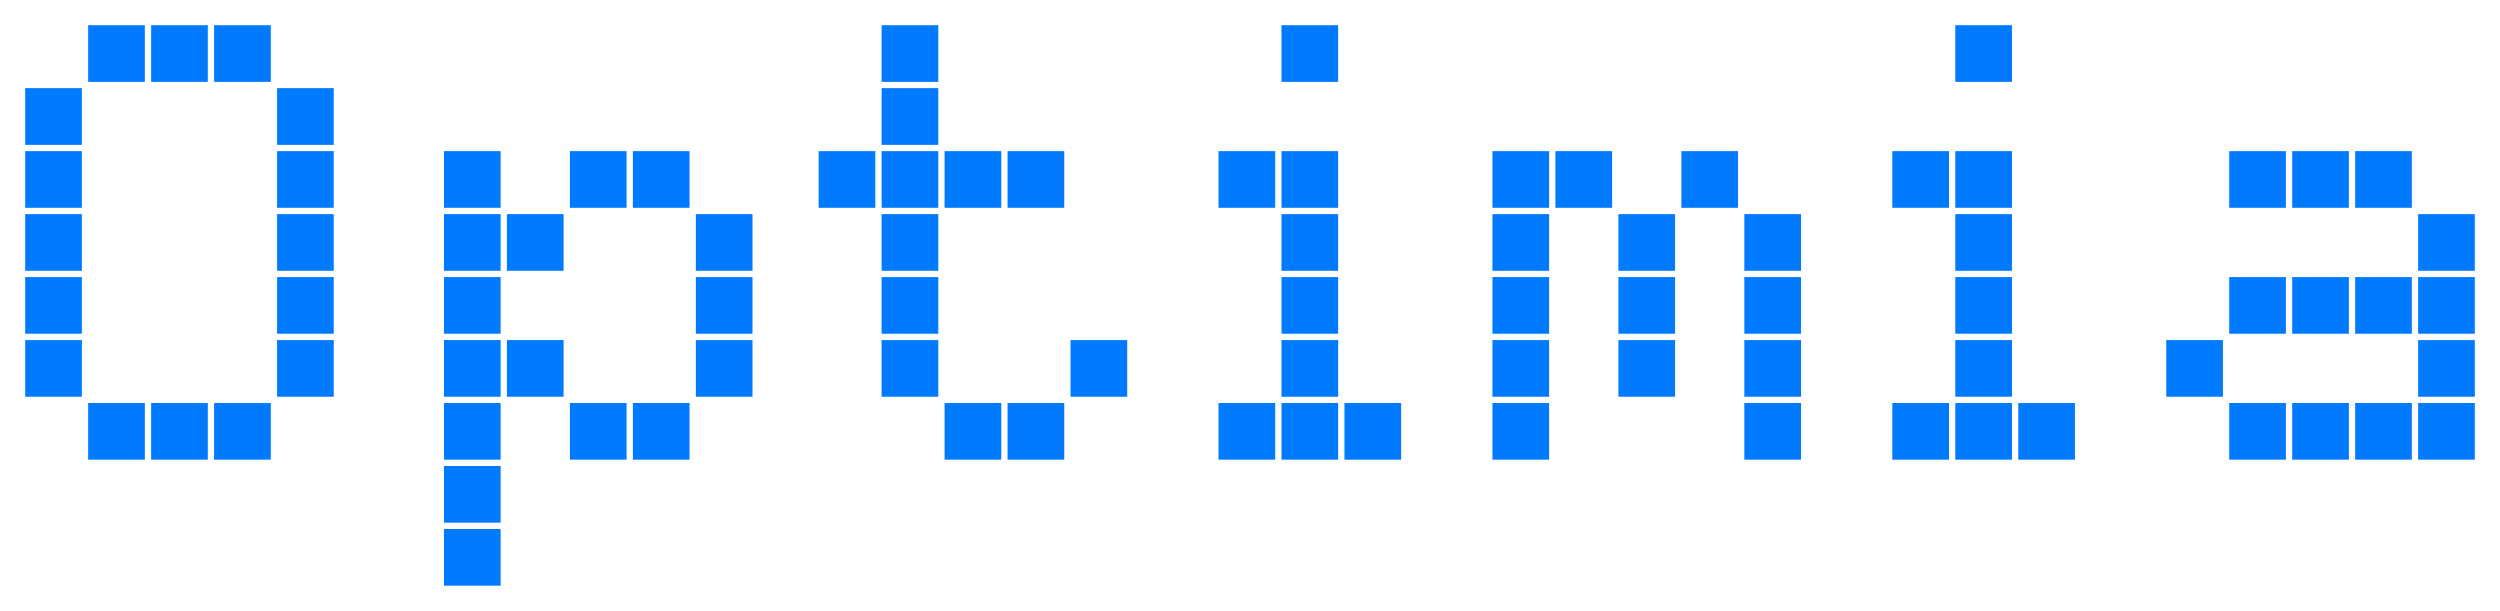
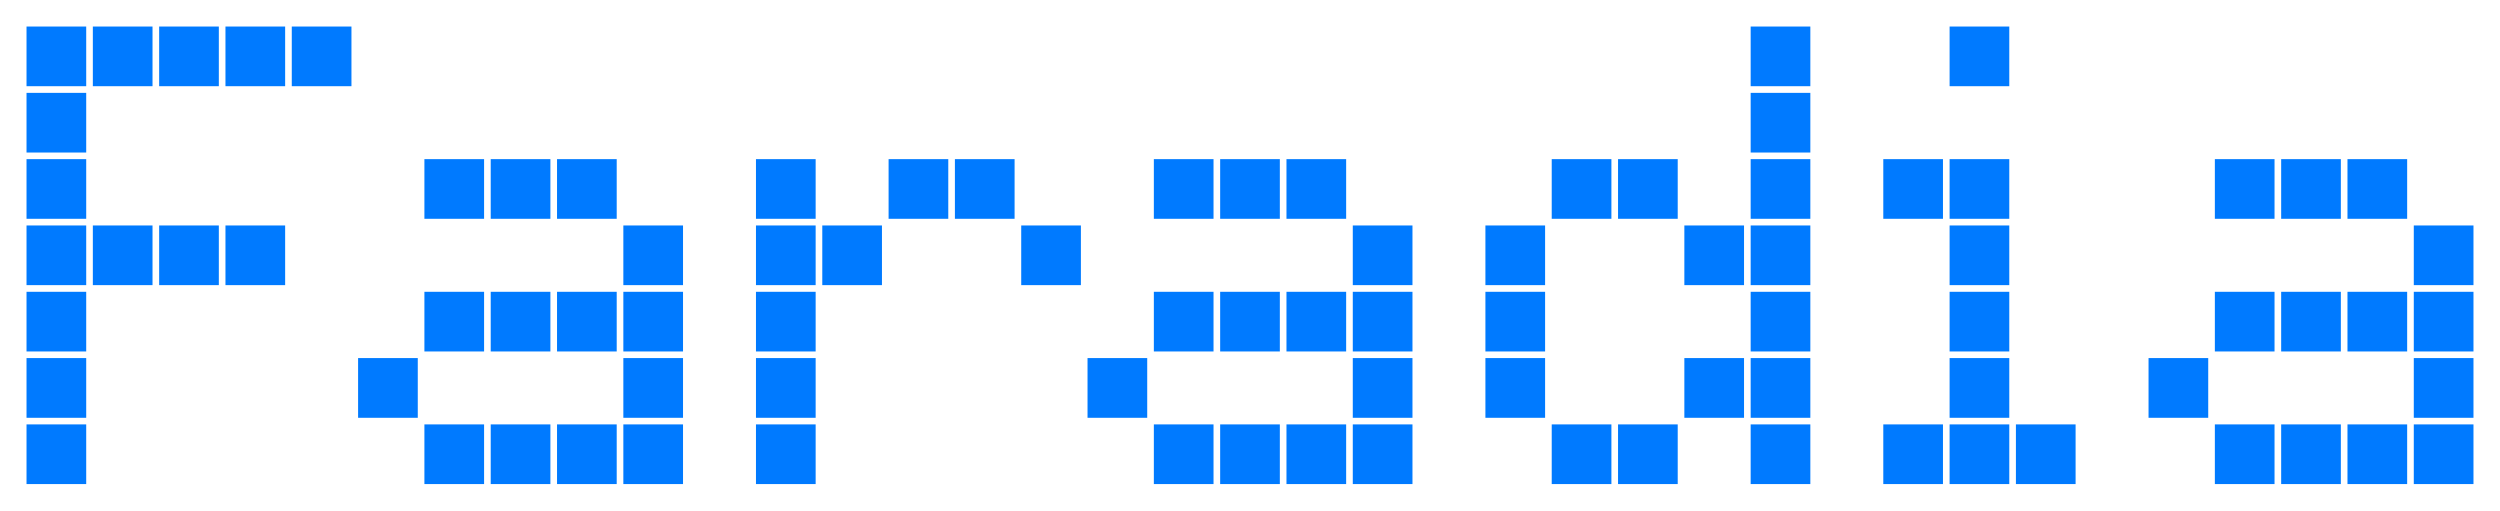
- <svg xmlns="http://www.w3.org/2000/svg" viewBox="0 0 397 97" width="397" height="97" role="img" aria-label="Optimia">
-   <path fill="#007AFF" d="M22.9 4L14.1 4L14.1 4Q14 4 14 4Q14 4 14 4.1L14 4.1L14 12.9Q14 13 14 13Q14 13 14.1 13L14.1 13L22.9 13Q23 13 23 13Q23 13 23 12.9L23 12.9L23 4.1Q23 4 23 4Q23 4 22.9 4L22.9 4ZM32.9 4L24.1 4L24.1 4Q24 4 24 4Q24 4 24 4.1L24 4.1L24 12.9Q24 13 24 13Q24 13 24.1 13L24.1 13L32.9 13Q33 13 33 13Q33 13 33 12.9L33 12.9L33 4.1Q33 4 33 4Q33 4 32.9 4L32.9 4ZM42.9 4L34.1 4L34.1 4Q34 4 34 4Q34 4 34 4.1L34 4.1L34 12.9Q34 13 34 13Q34 13 34.1 13L34.1 13L42.9 13Q43 13 43 13Q43 13 43 12.9L43 12.9L43 4.1Q43 4 43 4Q43 4 42.9 4L42.9 4ZM12.9 14L4.1 14L4.1 14Q4 14 4 14Q4 14 4 14.1L4 14.1L4 22.9Q4 23 4 23Q4 23 4.1 23L4.1 23L12.9 23Q13 23 13 23Q13 23 13 22.9L13 22.9L13 14.1Q13 14 13 14Q13 14 12.9 14L12.9 14ZM52.9 14L44.1 14L44.1 14Q44 14 44 14Q44 14 44 14.1L44 14.1L44 22.9Q44 23 44 23Q44 23 44.1 23L44.1 23L52.9 23Q53 23 53 23Q53 23 53 22.9L53 22.9L53 14.1Q53 14 53 14Q53 14 52.9 14L52.9 14ZM12.9 24L4.1 24L4.1 24Q4 24 4 24Q4 24 4 24.1L4 24.1L4 32.9Q4 33 4 33Q4 33 4.1 33L4.1 33L12.9 33Q13 33 13 33Q13 33 13 32.9L13 32.9L13 24.1Q13 24 13 24Q13 24 12.9 24L12.9 24ZM52.9 24L44.1 24L44.1 24Q44 24 44 24Q44 24 44 24.1L44 24.1L44 32.9Q44 33 44 33Q44 33 44.1 33L44.1 33L52.9 33Q53 33 53 33Q53 33 53 32.9L53 32.9L53 24.1Q53 24 53 24Q53 24 52.9 24L52.9 24ZM12.9 34L4.1 34L4.1 34Q4 34 4 34Q4 34 4 34.1L4 34.1L4 42.9Q4 43 4 43Q4 43 4.1 43L4.1 43L12.9 43Q13 43 13 43Q13 43 13 42.9L13 42.9L13 34.1Q13 34 13 34Q13 34 12.9 34L12.9 34ZM52.9 34L44.1 34L44.1 34Q44 34 44 34Q44 34 44 34.1L44 34.1L44 42.9Q44 43 44 43Q44 43 44.1 43L44.1 43L52.9 43Q53 43 53 43Q53 43 53 42.9L53 42.9L53 34.1Q53 34 53 34Q53 34 52.9 34L52.9 34ZM12.9 44L4.1 44L4.1 44Q4 44 4 44Q4 44 4 44.1L4 44.1L4 52.9Q4 53 4 53Q4 53 4.1 53L4.1 53L12.9 53Q13 53 13 53Q13 53 13 52.9L13 52.9L13 44.1Q13 44 13 44Q13 44 12.9 44L12.9 44ZM52.9 44L44.1 44L44.1 44Q44 44 44 44Q44 44 44 44.1L44 44.1L44 52.9Q44 53 44 53Q44 53 44.1 53L44.1 53L52.9 53Q53 53 53 53Q53 53 53 52.9L53 52.9L53 44.1Q53 44 53 44Q53 44 52.9 44L52.9 44ZM12.9 54L4.1 54L4.1 54Q4 54 4 54Q4 54 4 54.1L4 54.1L4 62.9Q4 63 4 63Q4 63 4.1 63L4.1 63L12.9 63Q13 63 13 63Q13 63 13 62.9L13 62.9L13 54.1Q13 54 13 54Q13 54 12.9 54L12.9 54ZM52.9 54L44.1 54L44.1 54Q44 54 44 54Q44 54 44 54.1L44 54.1L44 62.9Q44 63 44 63Q44 63 44.1 63L44.1 63L52.9 63Q53 63 53 63Q53 63 53 62.9L53 62.9L53 54.1Q53 54 53 54Q53 54 52.9 54L52.9 54ZM22.9 64L14.1 64L14.1 64Q14 64 14 64Q14 64 14 64.1L14 64.1L14 72.9Q14 73 14 73Q14 73 14.1 73L14.1 73L22.9 73Q23 73 23 73Q23 73 23 72.9L23 72.9L23 64.1Q23 64 23 64Q23 64 22.9 64L22.9 64ZM32.9 64L24.1 64L24.1 64Q24 64 24 64Q24 64 24 64.1L24 64.1L24 72.9Q24 73 24 73Q24 73 24.1 73L24.1 73L32.9 73Q33 73 33 73Q33 73 33 72.9L33 72.9L33 64.1Q33 64 33 64Q33 64 32.9 64L32.9 64ZM42.9 64L34.1 64L34.1 64Q34 64 34 64Q34 64 34 64.1L34 64.1L34 72.9Q34 73 34 73Q34 73 34.1 73L34.1 73L42.9 73Q43 73 43 73Q43 73 43 72.9L43 72.9L43 64.1Q43 64 43 64Q43 64 42.9 64L42.9 64ZM79.4 24L70.6 24L70.6 24Q70.5 24 70.5 24Q70.5 24 70.5 24.1L70.5 24.1L70.5 32.9Q70.5 33 70.5 33Q70.5 33 70.6 33L70.6 33L79.4 33Q79.5 33 79.5 33Q79.5 33 79.5 32.9L79.5 32.9L79.5 24.1Q79.5 24 79.5 24Q79.5 24 79.4 24L79.4 24ZM99.4 24L90.6 24L90.6 24Q90.5 24 90.5 24Q90.5 24 90.5 24.1L90.5 24.1L90.5 32.9Q90.5 33 90.5 33Q90.5 33 90.6 33L90.6 33L99.4 33Q99.5 33 99.5 33Q99.5 33 99.5 32.9L99.5 32.9L99.5 24.1Q99.5 24 99.5 24Q99.5 24 99.4 24L99.4 24ZM109.4 24L100.6 24L100.6 24Q100.5 24 100.5 24Q100.5 24 100.5 24.1L100.5 24.1L100.5 32.9Q100.5 33 100.5 33Q100.5 33 100.6 33L100.6 33L109.4 33Q109.5 33 109.5 33Q109.5 33 109.5 32.9L109.5 32.9L109.5 24.1Q109.5 24 109.5 24Q109.5 24 109.4 24L109.4 24ZM79.4 34L70.6 34L70.6 34Q70.5 34 70.5 34Q70.5 34 70.5 34.1L70.5 34.1L70.5 42.9Q70.5 43 70.5 43Q70.5 43 70.6 43L70.6 43L79.4 43Q79.5 43 79.5 43Q79.5 43 79.5 42.9L79.5 42.9L79.5 34.1Q79.5 34 79.5 34Q79.5 34 79.4 34L79.4 34ZM89.4 34L80.6 34L80.6 34Q80.5 34 80.5 34Q80.5 34 80.5 34.1L80.5 34.1L80.5 42.9Q80.5 43 80.5 43Q80.5 43 80.6 43L80.6 43L89.4 43Q89.5 43 89.5 43Q89.5 43 89.5 42.9L89.5 42.9L89.5 34.1Q89.5 34 89.5 34Q89.5 34 89.4 34L89.4 34ZM119.4 34L110.6 34L110.6 34Q110.5 34 110.5 34Q110.5 34 110.5 34.1L110.5 34.1L110.5 42.9Q110.5 43 110.5 43Q110.5 43 110.6 43L110.6 43L119.4 43Q119.5 43 119.5 43Q119.5 43 119.5 42.9L119.5 42.9L119.5 34.1Q119.5 34 119.5 34Q119.5 34 119.4 34L119.4 34ZM79.4 44L70.6 44L70.6 44Q70.5 44 70.5 44Q70.5 44 70.5 44.1L70.5 44.1L70.5 52.9Q70.5 53 70.5 53Q70.5 53 70.6 53L70.6 53L79.4 53Q79.5 53 79.5 53Q79.5 53 79.5 52.9L79.5 52.9L79.5 44.1Q79.5 44 79.5 44Q79.5 44 79.4 44L79.4 44ZM119.4 44L110.6 44L110.6 44Q110.5 44 110.5 44Q110.5 44 110.5 44.1L110.5 44.1L110.5 52.9Q110.5 53 110.5 53Q110.5 53 110.6 53L110.6 53L119.4 53Q119.5 53 119.5 53Q119.5 53 119.5 52.9L119.5 52.9L119.5 44.1Q119.5 44 119.5 44Q119.5 44 119.4 44L119.4 44ZM79.4 54L70.6 54L70.6 54Q70.5 54 70.5 54Q70.5 54 70.5 54.1L70.5 54.1L70.5 62.9Q70.5 63 70.5 63Q70.5 63 70.6 63L70.6 63L79.4 63Q79.5 63 79.5 63Q79.5 63 79.5 62.9L79.5 62.9L79.5 54.1Q79.5 54 79.5 54Q79.5 54 79.4 54L79.4 54ZM89.4 54L80.6 54L80.6 54Q80.5 54 80.5 54Q80.5 54 80.5 54.1L80.5 54.1L80.5 62.9Q80.5 63 80.5 63Q80.5 63 80.6 63L80.6 63L89.4 63Q89.5 63 89.5 63Q89.5 63 89.5 62.9L89.5 62.9L89.5 54.1Q89.5 54 89.5 54Q89.5 54 89.4 54L89.4 54ZM119.4 54L110.6 54L110.6 54Q110.5 54 110.5 54Q110.5 54 110.5 54.1L110.5 54.1L110.5 62.9Q110.5 63 110.5 63Q110.5 63 110.6 63L110.6 63L119.4 63Q119.5 63 119.5 63Q119.5 63 119.5 62.9L119.5 62.9L119.5 54.1Q119.5 54 119.5 54Q119.5 54 119.4 54L119.4 54ZM79.4 64L70.6 64L70.6 64Q70.5 64 70.5 64Q70.5 64 70.5 64.1L70.5 64.1L70.5 72.9Q70.5 73 70.5 73Q70.5 73 70.6 73L70.6 73L79.4 73Q79.5 73 79.5 73Q79.5 73 79.5 72.9L79.5 72.9L79.5 64.1Q79.5 64 79.5 64Q79.5 64 79.4 64L79.4 64ZM99.4 64L90.6 64L90.6 64Q90.5 64 90.5 64Q90.5 64 90.5 64.1L90.5 64.1L90.5 72.9Q90.5 73 90.5 73Q90.5 73 90.6 73L90.6 73L99.4 73Q99.5 73 99.5 73Q99.5 73 99.5 72.9L99.5 72.9L99.5 64.1Q99.5 64 99.5 64Q99.5 64 99.4 64L99.4 64ZM109.4 64L100.6 64L100.6 64Q100.5 64 100.5 64Q100.5 64 100.5 64.1L100.5 64.1L100.5 72.9Q100.5 73 100.5 73Q100.5 73 100.6 73L100.6 73L109.4 73Q109.5 73 109.5 73Q109.5 73 109.5 72.9L109.5 72.9L109.5 64.1Q109.5 64 109.5 64Q109.5 64 109.4 64L109.4 64ZM79.4 74L70.6 74L70.6 74Q70.5 74 70.5 74Q70.5 74 70.5 74.1L70.5 74.1L70.5 82.9Q70.5 83 70.5 83Q70.5 83 70.6 83L70.6 83L79.4 83Q79.5 83 79.5 83Q79.5 83 79.5 82.9L79.5 82.9L79.5 74.1Q79.5 74 79.5 74Q79.5 74 79.4 74L79.4 74ZM79.4 84L70.6 84L70.6 84Q70.5 84 70.5 84Q70.5 84 70.5 84.1L70.5 84.1L70.5 92.9Q70.5 93 70.5 93Q70.5 93 70.6 93L70.6 93L79.4 93Q79.5 93 79.5 93Q79.5 93 79.5 92.9L79.5 92.9L79.5 84.1Q79.5 84 79.5 84Q79.5 84 79.4 84L79.4 84ZM148.9 4L140.1 4L140.1 4Q140 4 140 4Q140 4 140 4.1L140 4.1L140 12.9Q140 13 140 13Q140 13 140.1 13L140.1 13L148.9 13Q149 13 149 13Q149 13 149 12.9L149 12.9L149 4.1Q149 4 149 4Q149 4 148.9 4L148.9 4ZM148.9 14L140.1 14L140.1 14Q140 14 140 14Q140 14 140 14.1L140 14.1L140 22.9Q140 23 140 23Q140 23 140.1 23L140.1 23L148.9 23Q149 23 149 23Q149 23 149 22.9L149 22.9L149 14.1Q149 14 149 14Q149 14 148.9 14L148.9 14ZM138.9 24L130.1 24L130.1 24Q130 24 130 24Q130 24 130 24.1L130 24.1L130 32.9Q130 33 130 33Q130 33 130.1 33L130.1 33L138.9 33Q139 33 139 33Q139 33 139 32.9L139 32.9L139 24.1Q139 24 139 24Q139 24 138.9 24L138.9 24ZM148.9 24L140.1 24L140.1 24Q140 24 140 24Q140 24 140 24.1L140 24.1L140 32.9Q140 33 140 33Q140 33 140.1 33L140.1 33L148.9 33Q149 33 149 33Q149 33 149 32.9L149 32.9L149 24.1Q149 24 149 24Q149 24 148.9 24L148.9 24ZM158.9 24L150.1 24L150.1 24Q150 24 150 24Q150 24 150 24.1L150 24.1L150 32.9Q150 33 150 33Q150 33 150.1 33L150.1 33L158.9 33Q159 33 159 33Q159 33 159 32.9L159 32.9L159 24.1Q159 24 159 24Q159 24 158.9 24L158.9 24ZM168.9 24L160.1 24L160.1 24Q160 24 160 24Q160 24 160 24.1L160 24.1L160 32.9Q160 33 160 33Q160 33 160.1 33L160.1 33L168.9 33Q169 33 169 33Q169 33 169 32.9L169 32.9L169 24.1Q169 24 169 24Q169 24 168.9 24L168.9 24ZM148.9 34L140.1 34L140.1 34Q140 34 140 34Q140 34 140 34.1L140 34.1L140 42.9Q140 43 140 43Q140 43 140.1 43L140.1 43L148.9 43Q149 43 149 43Q149 43 149 42.9L149 42.9L149 34.1Q149 34 149 34Q149 34 148.9 34L148.9 34ZM148.9 44L140.1 44L140.1 44Q140 44 140 44Q140 44 140 44.1L140 44.1L140 52.9Q140 53 140 53Q140 53 140.1 53L140.1 53L148.9 53Q149 53 149 53Q149 53 149 52.9L149 52.9L149 44.1Q149 44 149 44Q149 44 148.9 44L148.9 44ZM148.9 54L140.1 54L140.1 54Q140 54 140 54Q140 54 140 54.1L140 54.1L140 62.9Q140 63 140 63Q140 63 140.1 63L140.1 63L148.9 63Q149 63 149 63Q149 63 149 62.9L149 62.9L149 54.1Q149 54 149 54Q149 54 148.9 54L148.9 54ZM178.9 54L170.1 54L170.1 54Q170 54 170 54Q170 54 170 54.1L170 54.1L170 62.9Q170 63 170 63Q170 63 170.1 63L170.1 63L178.9 63Q179 63 179 63Q179 63 179 62.9L179 62.9L179 54.1Q179 54 179 54Q179 54 178.9 54L178.9 54ZM158.9 64L150.1 64L150.1 64Q150 64 150 64Q150 64 150 64.1L150 64.1L150 72.9Q150 73 150 73Q150 73 150.1 73L150.1 73L158.9 73Q159 73 159 73Q159 73 159 72.9L159 72.9L159 64.1Q159 64 159 64Q159 64 158.9 64L158.9 64ZM168.9 64L160.1 64L160.1 64Q160 64 160 64Q160 64 160 64.1L160 64.1L160 72.9Q160 73 160 73Q160 73 160.1 73L160.1 73L168.9 73Q169 73 169 73Q169 73 169 72.9L169 72.9L169 64.1Q169 64 169 64Q169 64 168.9 64L168.9 64ZM212.4 4L203.6 4L203.6 4Q203.5 4 203.5 4Q203.5 4 203.5 4.1L203.5 4.1L203.5 12.9Q203.5 13 203.5 13Q203.5 13 203.6 13L203.6 13L212.4 13Q212.5 13 212.5 13Q212.5 13 212.5 12.9L212.5 12.9L212.5 4.1Q212.5 4 212.5 4Q212.5 4 212.4 4L212.4 4ZM202.4 24L193.6 24L193.6 24Q193.5 24 193.5 24Q193.5 24 193.5 24.1L193.5 24.1L193.5 32.9Q193.5 33 193.5 33Q193.5 33 193.6 33L193.6 33L202.4 33Q202.5 33 202.5 33Q202.5 33 202.5 32.9L202.5 32.9L202.5 24.1Q202.5 24 202.5 24Q202.5 24 202.4 24L202.4 24ZM212.4 24L203.6 24L203.6 24Q203.5 24 203.5 24Q203.5 24 203.5 24.1L203.5 24.1L203.5 32.9Q203.5 33 203.5 33Q203.5 33 203.6 33L203.6 33L212.4 33Q212.5 33 212.5 33Q212.5 33 212.5 32.9L212.5 32.9L212.5 24.1Q212.5 24 212.5 24Q212.5 24 212.4 24L212.4 24ZM212.4 34L203.6 34L203.6 34Q203.5 34 203.5 34Q203.5 34 203.5 34.1L203.5 34.1L203.5 42.9Q203.5 43 203.5 43Q203.5 43 203.6 43L203.6 43L212.4 43Q212.5 43 212.5 43Q212.5 43 212.5 42.9L212.5 42.9L212.5 34.1Q212.5 34 212.5 34Q212.5 34 212.4 34L212.4 34ZM212.4 44L203.6 44L203.6 44Q203.5 44 203.5 44Q203.5 44 203.5 44.1L203.5 44.1L203.5 52.9Q203.5 53 203.5 53Q203.5 53 203.6 53L203.6 53L212.4 53Q212.5 53 212.5 53Q212.5 53 212.5 52.9L212.5 52.9L212.5 44.1Q212.5 44 212.5 44Q212.5 44 212.4 44L212.4 44ZM212.4 54L203.6 54L203.6 54Q203.5 54 203.5 54Q203.5 54 203.5 54.1L203.5 54.1L203.5 62.9Q203.5 63 203.5 63Q203.5 63 203.6 63L203.6 63L212.4 63Q212.5 63 212.5 63Q212.5 63 212.5 62.9L212.5 62.9L212.5 54.1Q212.5 54 212.5 54Q212.5 54 212.4 54L212.4 54ZM202.4 64L193.6 64L193.6 64Q193.5 64 193.5 64Q193.5 64 193.5 64.1L193.5 64.1L193.5 72.9Q193.5 73 193.5 73Q193.5 73 193.6 73L193.6 73L202.4 73Q202.5 73 202.5 73Q202.5 73 202.5 72.9L202.5 72.9L202.5 64.1Q202.5 64 202.5 64Q202.5 64 202.4 64L202.4 64ZM212.4 64L203.6 64L203.6 64Q203.5 64 203.5 64Q203.5 64 203.5 64.1L203.5 64.1L203.5 72.9Q203.5 73 203.5 73Q203.5 73 203.6 73L203.6 73L212.4 73Q212.5 73 212.5 73Q212.5 73 212.5 72.9L212.5 72.9L212.5 64.1Q212.5 64 212.5 64Q212.5 64 212.4 64L212.4 64ZM222.4 64L213.6 64L213.6 64Q213.5 64 213.5 64Q213.5 64 213.5 64.1L213.5 64.1L213.5 72.9Q213.5 73 213.5 73Q213.5 73 213.6 73L213.6 73L222.4 73Q222.5 73 222.5 73Q222.5 73 222.5 72.9L222.5 72.9L222.5 64.1Q222.5 64 222.5 64Q222.5 64 222.4 64L222.4 64ZM245.9 24L237.1 24L237.1 24Q237 24 237 24Q237 24 237 24.1L237 24.1L237 32.9Q237 33 237 33Q237 33 237.1 33L237.1 33L245.9 33Q246 33 246 33Q246 33 246 32.9L246 32.9L246 24.1Q246 24 246 24Q246 24 245.9 24L245.9 24ZM255.9 24L247.1 24L247.1 24Q247 24 247 24Q247 24 247 24.1L247 24.1L247 32.9Q247 33 247 33Q247 33 247.1 33L247.1 33L255.9 33Q256 33 256 33Q256 33 256 32.9L256 32.9L256 24.1Q256 24 256 24Q256 24 255.9 24L255.9 24ZM275.9 24L267.1 24L267.1 24Q267 24 267 24Q267 24 267 24.1L267 24.1L267 32.9Q267 33 267 33Q267 33 267.1 33L267.1 33L275.9 33Q276 33 276 33Q276 33 276 32.9L276 32.9L276 24.1Q276 24 276 24Q276 24 275.9 24L275.9 24ZM245.9 34L237.1 34L237.1 34Q237 34 237 34Q237 34 237 34.1L237 34.1L237 42.9Q237 43 237 43Q237 43 237.1 43L237.1 43L245.9 43Q246 43 246 43Q246 43 246 42.9L246 42.9L246 34.1Q246 34 246 34Q246 34 245.9 34L245.9 34ZM265.9 34L257.1 34L257.1 34Q257 34 257 34Q257 34 257 34.1L257 34.1L257 42.9Q257 43 257 43Q257 43 257.1 43L257.1 43L265.9 43Q266 43 266 43Q266 43 266 42.9L266 42.9L266 34.1Q266 34 266 34Q266 34 265.9 34L265.9 34ZM285.9 34L277.1 34L277.1 34Q277 34 277 34Q277 34 277 34.1L277 34.1L277 42.9Q277 43 277 43Q277 43 277.1 43L277.1 43L285.9 43Q286 43 286 43Q286 43 286 42.9L286 42.9L286 34.1Q286 34 286 34Q286 34 285.9 34L285.9 34ZM245.9 44L237.1 44L237.1 44Q237 44 237 44Q237 44 237 44.1L237 44.1L237 52.9Q237 53 237 53Q237 53 237.1 53L237.1 53L245.9 53Q246 53 246 53Q246 53 246 52.9L246 52.9L246 44.1Q246 44 246 44Q246 44 245.9 44L245.9 44ZM265.9 44L257.1 44L257.1 44Q257 44 257 44Q257 44 257 44.1L257 44.1L257 52.9Q257 53 257 53Q257 53 257.1 53L257.1 53L265.9 53Q266 53 266 53Q266 53 266 52.9L266 52.9L266 44.1Q266 44 266 44Q266 44 265.9 44L265.9 44ZM285.9 44L277.1 44L277.1 44Q277 44 277 44Q277 44 277 44.1L277 44.1L277 52.9Q277 53 277 53Q277 53 277.1 53L277.1 53L285.9 53Q286 53 286 53Q286 53 286 52.9L286 52.9L286 44.1Q286 44 286 44Q286 44 285.9 44L285.9 44ZM245.9 54L237.1 54L237.1 54Q237 54 237 54Q237 54 237 54.1L237 54.1L237 62.9Q237 63 237 63Q237 63 237.1 63L237.1 63L245.9 63Q246 63 246 63Q246 63 246 62.9L246 62.9L246 54.1Q246 54 246 54Q246 54 245.9 54L245.9 54ZM265.9 54L257.1 54L257.1 54Q257 54 257 54Q257 54 257 54.1L257 54.1L257 62.9Q257 63 257 63Q257 63 257.1 63L257.1 63L265.9 63Q266 63 266 63Q266 63 266 62.9L266 62.9L266 54.1Q266 54 266 54Q266 54 265.9 54L265.9 54ZM285.9 54L277.1 54L277.1 54Q277 54 277 54Q277 54 277 54.1L277 54.1L277 62.9Q277 63 277 63Q277 63 277.1 63L277.1 63L285.9 63Q286 63 286 63Q286 63 286 62.9L286 62.9L286 54.1Q286 54 286 54Q286 54 285.9 54L285.9 54ZM245.9 64L237.1 64L237.1 64Q237 64 237 64Q237 64 237 64.1L237 64.1L237 72.9Q237 73 237 73Q237 73 237.1 73L237.1 73L245.9 73Q246 73 246 73Q246 73 246 72.9L246 72.9L246 64.1Q246 64 246 64Q246 64 245.9 64L245.9 64ZM285.9 64L277.1 64L277.1 64Q277 64 277 64Q277 64 277 64.1L277 64.1L277 72.9Q277 73 277 73Q277 73 277.1 73L277.1 73L285.9 73Q286 73 286 73Q286 73 286 72.9L286 72.9L286 64.1Q286 64 286 64Q286 64 285.9 64L285.9 64ZM319.4 4L310.6 4L310.6 4Q310.5 4 310.5 4Q310.5 4 310.5 4.1L310.5 4.1L310.5 12.9Q310.5 13 310.5 13Q310.5 13 310.6 13L310.6 13L319.4 13Q319.5 13 319.5 13Q319.5 13 319.5 12.9L319.5 12.9L319.5 4.1Q319.5 4 319.5 4Q319.5 4 319.4 4L319.4 4ZM309.4 24L300.6 24L300.6 24Q300.5 24 300.5 24Q300.5 24 300.5 24.1L300.5 24.1L300.5 32.9Q300.5 33 300.5 33Q300.5 33 300.6 33L300.6 33L309.4 33Q309.5 33 309.5 33Q309.5 33 309.5 32.9L309.5 32.9L309.5 24.1Q309.5 24 309.5 24Q309.5 24 309.4 24L309.4 24ZM319.4 24L310.6 24L310.6 24Q310.5 24 310.5 24Q310.5 24 310.5 24.1L310.5 24.1L310.5 32.9Q310.5 33 310.5 33Q310.5 33 310.6 33L310.6 33L319.4 33Q319.5 33 319.5 33Q319.5 33 319.5 32.9L319.5 32.9L319.5 24.1Q319.5 24 319.5 24Q319.5 24 319.4 24L319.4 24ZM319.4 34L310.6 34L310.6 34Q310.5 34 310.5 34Q310.5 34 310.5 34.1L310.5 34.1L310.5 42.9Q310.5 43 310.5 43Q310.5 43 310.6 43L310.6 43L319.4 43Q319.5 43 319.5 43Q319.5 43 319.5 42.9L319.5 42.9L319.5 34.1Q319.5 34 319.5 34Q319.5 34 319.4 34L319.4 34ZM319.4 44L310.6 44L310.6 44Q310.5 44 310.5 44Q310.5 44 310.5 44.1L310.5 44.1L310.5 52.9Q310.5 53 310.5 53Q310.5 53 310.6 53L310.6 53L319.4 53Q319.5 53 319.5 53Q319.5 53 319.5 52.9L319.5 52.9L319.5 44.1Q319.5 44 319.5 44Q319.5 44 319.4 44L319.4 44ZM319.4 54L310.6 54L310.6 54Q310.5 54 310.5 54Q310.5 54 310.5 54.1L310.5 54.1L310.5 62.9Q310.5 63 310.5 63Q310.5 63 310.6 63L310.6 63L319.4 63Q319.5 63 319.5 63Q319.5 63 319.5 62.9L319.5 62.9L319.5 54.1Q319.5 54 319.5 54Q319.5 54 319.4 54L319.4 54ZM309.4 64L300.6 64L300.6 64Q300.5 64 300.5 64Q300.5 64 300.5 64.1L300.5 64.1L300.5 72.9Q300.5 73 300.5 73Q300.5 73 300.6 73L300.6 73L309.4 73Q309.5 73 309.5 73Q309.5 73 309.5 72.9L309.5 72.9L309.5 64.1Q309.5 64 309.5 64Q309.5 64 309.4 64L309.4 64ZM319.4 64L310.6 64L310.6 64Q310.5 64 310.5 64Q310.5 64 310.5 64.1L310.5 64.1L310.5 72.9Q310.5 73 310.5 73Q310.5 73 310.6 73L310.6 73L319.4 73Q319.5 73 319.5 73Q319.5 73 319.5 72.9L319.5 72.9L319.5 64.1Q319.5 64 319.5 64Q319.5 64 319.4 64L319.4 64ZM329.4 64L320.6 64L320.6 64Q320.5 64 320.5 64Q320.5 64 320.5 64.1L320.5 64.1L320.5 72.9Q320.5 73 320.5 73Q320.5 73 320.6 73L320.6 73L329.4 73Q329.5 73 329.5 73Q329.5 73 329.5 72.9L329.5 72.9L329.5 64.1Q329.5 64 329.5 64Q329.5 64 329.4 64L329.4 64ZM362.9 24L354.1 24L354.1 24Q354 24 354 24Q354 24 354 24.1L354 24.1L354 32.9Q354 33 354 33Q354 33 354.1 33L354.1 33L362.9 33Q363 33 363 33Q363 33 363 32.9L363 32.9L363 24.1Q363 24 363 24Q363 24 362.9 24L362.9 24ZM372.9 24L364.1 24L364.1 24Q364 24 364 24Q364 24 364 24.1L364 24.1L364 32.9Q364 33 364 33Q364 33 364.1 33L364.1 33L372.9 33Q373 33 373 33Q373 33 373 32.9L373 32.9L373 24.1Q373 24 373 24Q373 24 372.9 24L372.9 24ZM382.9 24L374.1 24L374.1 24Q374 24 374 24Q374 24 374 24.1L374 24.1L374 32.9Q374 33 374 33Q374 33 374.1 33L374.1 33L382.9 33Q383 33 383 33Q383 33 383 32.9L383 32.9L383 24.1Q383 24 383 24Q383 24 382.9 24L382.9 24ZM392.9 34L384.1 34L384.1 34Q384 34 384 34Q384 34 384 34.1L384 34.1L384 42.9Q384 43 384 43Q384 43 384.1 43L384.1 43L392.9 43Q393 43 393 43Q393 43 393 42.9L393 42.9L393 34.1Q393 34 393 34Q393 34 392.9 34L392.9 34ZM362.9 44L354.1 44L354.1 44Q354 44 354 44Q354 44 354 44.1L354 44.1L354 52.9Q354 53 354 53Q354 53 354.1 53L354.1 53L362.9 53Q363 53 363 53Q363 53 363 52.9L363 52.9L363 44.1Q363 44 363 44Q363 44 362.9 44L362.9 44ZM372.9 44L364.1 44L364.1 44Q364 44 364 44Q364 44 364 44.1L364 44.1L364 52.9Q364 53 364 53Q364 53 364.1 53L364.1 53L372.9 53Q373 53 373 53Q373 53 373 52.9L373 52.9L373 44.1Q373 44 373 44Q373 44 372.9 44L372.9 44ZM382.9 44L374.1 44L374.1 44Q374 44 374 44Q374 44 374 44.1L374 44.1L374 52.9Q374 53 374 53Q374 53 374.1 53L374.1 53L382.9 53Q383 53 383 53Q383 53 383 52.9L383 52.9L383 44.1Q383 44 383 44Q383 44 382.9 44L382.9 44ZM392.9 44L384.1 44L384.1 44Q384 44 384 44Q384 44 384 44.1L384 44.1L384 52.9Q384 53 384 53Q384 53 384.1 53L384.1 53L392.9 53Q393 53 393 53Q393 53 393 52.9L393 52.9L393 44.1Q393 44 393 44Q393 44 392.9 44L392.9 44ZM352.9 54L344.1 54L344.1 54Q344 54 344 54Q344 54 344 54.1L344 54.1L344 62.9Q344 63 344 63Q344 63 344.1 63L344.1 63L352.9 63Q353 63 353 63Q353 63 353 62.9L353 62.9L353 54.1Q353 54 353 54Q353 54 352.9 54L352.9 54ZM392.9 54L384.1 54L384.1 54Q384 54 384 54Q384 54 384 54.1L384 54.1L384 62.9Q384 63 384 63Q384 63 384.1 63L384.1 63L392.9 63Q393 63 393 63Q393 63 393 62.9L393 62.9L393 54.1Q393 54 393 54Q393 54 392.9 54L392.9 54ZM362.9 64L354.1 64L354.1 64Q354 64 354 64Q354 64 354 64.1L354 64.1L354 72.9Q354 73 354 73Q354 73 354.1 73L354.1 73L362.9 73Q363 73 363 73Q363 73 363 72.9L363 72.9L363 64.1Q363 64 363 64Q363 64 362.9 64L362.9 64ZM372.9 64L364.1 64L364.1 64Q364 64 364 64Q364 64 364 64.1L364 64.1L364 72.9Q364 73 364 73Q364 73 364.1 73L364.1 73L372.9 73Q373 73 373 73Q373 73 373 72.9L373 72.9L373 64.1Q373 64 373 64Q373 64 372.9 64L372.9 64ZM382.9 64L374.1 64L374.1 64Q374 64 374 64Q374 64 374 64.1L374 64.1L374 72.9Q374 73 374 73Q374 73 374.1 73L374.1 73L382.9 73Q383 73 383 73Q383 73 383 72.9L383 72.9L383 64.1Q383 64 383 64Q383 64 382.9 64L382.9 64ZM392.9 64L384.1 64L384.1 64Q384 64 384 64Q384 64 384 64.1L384 64.1L384 72.9Q384 73 384 73Q384 73 384.1 73L384.1 73L392.9 73Q393 73 393 73Q393 73 393 72.9L393 72.9L393 64.1Q393 64 393 64Q393 64 392.9 64L392.9 64Z" />
+ <svg xmlns="http://www.w3.org/2000/svg" viewBox="0 0 377 77" width="377" height="77" role="img" aria-label="Faradia">
+   <path fill="#007AFF" d="M12.9 4L4.1 4L4.1 4Q4 4 4 4Q4 4 4 4.1L4 4.1L4 12.9Q4 13 4 13Q4 13 4.1 13L4.1 13L12.9 13Q13 13 13 13Q13 13 13 12.9L13 12.9L13 4.1Q13 4 13 4Q13 4 12.9 4L12.9 4ZM22.9 4L14.1 4L14.1 4Q14 4 14 4Q14 4 14 4.1L14 4.1L14 12.9Q14 13 14 13Q14 13 14.1 13L14.1 13L22.9 13Q23 13 23 13Q23 13 23 12.9L23 12.9L23 4.1Q23 4 23 4Q23 4 22.9 4L22.9 4ZM32.9 4L24.1 4L24.1 4Q24 4 24 4Q24 4 24 4.1L24 4.1L24 12.9Q24 13 24 13Q24 13 24.1 13L24.1 13L32.9 13Q33 13 33 13Q33 13 33 12.9L33 12.9L33 4.1Q33 4 33 4Q33 4 32.9 4L32.9 4ZM42.9 4L34.1 4L34.1 4Q34 4 34 4Q34 4 34 4.1L34 4.1L34 12.9Q34 13 34 13Q34 13 34.1 13L34.1 13L42.9 13Q43 13 43 13Q43 13 43 12.9L43 12.9L43 4.1Q43 4 43 4Q43 4 42.9 4L42.9 4ZM52.9 4L44.1 4L44.1 4Q44 4 44 4Q44 4 44 4.1L44 4.1L44 12.9Q44 13 44 13Q44 13 44.1 13L44.1 13L52.9 13Q53 13 53 13Q53 13 53 12.9L53 12.9L53 4.1Q53 4 53 4Q53 4 52.9 4L52.9 4ZM12.9 14L4.1 14L4.1 14Q4 14 4 14Q4 14 4 14.1L4 14.1L4 22.9Q4 23 4 23Q4 23 4.1 23L4.1 23L12.9 23Q13 23 13 23Q13 23 13 22.9L13 22.9L13 14.1Q13 14 13 14Q13 14 12.9 14L12.9 14ZM12.9 24L4.1 24L4.1 24Q4 24 4 24Q4 24 4 24.1L4 24.1L4 32.9Q4 33 4 33Q4 33 4.1 33L4.1 33L12.9 33Q13 33 13 33Q13 33 13 32.9L13 32.9L13 24.1Q13 24 13 24Q13 24 12.9 24L12.9 24ZM12.9 34L4.1 34L4.1 34Q4 34 4 34Q4 34 4 34.1L4 34.1L4 42.9Q4 43 4 43Q4 43 4.1 43L4.1 43L12.9 43Q13 43 13 43Q13 43 13 42.9L13 42.9L13 34.1Q13 34 13 34Q13 34 12.9 34L12.9 34ZM22.9 34L14.1 34L14.1 34Q14 34 14 34Q14 34 14 34.1L14 34.1L14 42.9Q14 43 14 43Q14 43 14.1 43L14.1 43L22.9 43Q23 43 23 43Q23 43 23 42.9L23 42.9L23 34.1Q23 34 23 34Q23 34 22.9 34L22.9 34ZM32.9 34L24.1 34L24.1 34Q24 34 24 34Q24 34 24 34.1L24 34.1L24 42.9Q24 43 24 43Q24 43 24.1 43L24.1 43L32.9 43Q33 43 33 43Q33 43 33 42.9L33 42.9L33 34.1Q33 34 33 34Q33 34 32.9 34L32.9 34ZM42.9 34L34.1 34L34.1 34Q34 34 34 34Q34 34 34 34.1L34 34.1L34 42.9Q34 43 34 43Q34 43 34.1 43L34.1 43L42.9 43Q43 43 43 43Q43 43 43 42.9L43 42.9L43 34.1Q43 34 43 34Q43 34 42.9 34L42.9 34ZM12.9 44L4.1 44L4.1 44Q4 44 4 44Q4 44 4 44.1L4 44.1L4 52.9Q4 53 4 53Q4 53 4.1 53L4.1 53L12.9 53Q13 53 13 53Q13 53 13 52.9L13 52.9L13 44.1Q13 44 13 44Q13 44 12.9 44L12.9 44ZM12.9 54L4.1 54L4.1 54Q4 54 4 54Q4 54 4 54.1L4 54.1L4 62.9Q4 63 4 63Q4 63 4.1 63L4.1 63L12.9 63Q13 63 13 63Q13 63 13 62.9L13 62.9L13 54.1Q13 54 13 54Q13 54 12.9 54L12.9 54ZM12.9 64L4.1 64L4.1 64Q4 64 4 64Q4 64 4 64.1L4 64.1L4 72.9Q4 73 4 73Q4 73 4.1 73L4.1 73L12.9 73Q13 73 13 73Q13 73 13 72.9L13 72.9L13 64.1Q13 64 13 64Q13 64 12.9 64L12.9 64ZM72.9 24L64.1 24L64.1 24Q64 24 64 24Q64 24 64 24.1L64 24.1L64 32.9Q64 33 64 33Q64 33 64.1 33L64.1 33L72.9 33Q73 33 73 33Q73 33 73 32.9L73 32.9L73 24.1Q73 24 73 24Q73 24 72.9 24L72.9 24ZM82.9 24L74.1 24L74.1 24Q74 24 74 24Q74 24 74 24.1L74 24.1L74 32.9Q74 33 74 33Q74 33 74.1 33L74.1 33L82.9 33Q83 33 83 33Q83 33 83 32.9L83 32.9L83 24.1Q83 24 83 24Q83 24 82.9 24L82.9 24ZM92.9 24L84.1 24L84.1 24Q84 24 84 24Q84 24 84 24.1L84 24.1L84 32.9Q84 33 84 33Q84 33 84.1 33L84.1 33L92.9 33Q93 33 93 33Q93 33 93 32.9L93 32.9L93 24.1Q93 24 93 24Q93 24 92.9 24L92.9 24ZM102.9 34L94.1 34L94.1 34Q94 34 94 34Q94 34 94 34.1L94 34.1L94 42.9Q94 43 94 43Q94 43 94.1 43L94.1 43L102.9 43Q103 43 103 43Q103 43 103 42.9L103 42.9L103 34.1Q103 34 103 34Q103 34 102.9 34L102.9 34ZM72.9 44L64.1 44L64.1 44Q64 44 64 44Q64 44 64 44.1L64 44.1L64 52.9Q64 53 64 53Q64 53 64.1 53L64.1 53L72.9 53Q73 53 73 53Q73 53 73 52.9L73 52.9L73 44.1Q73 44 73 44Q73 44 72.9 44L72.9 44ZM82.9 44L74.1 44L74.1 44Q74 44 74 44Q74 44 74 44.1L74 44.1L74 52.9Q74 53 74 53Q74 53 74.1 53L74.1 53L82.9 53Q83 53 83 53Q83 53 83 52.9L83 52.9L83 44.1Q83 44 83 44Q83 44 82.9 44L82.9 44ZM92.9 44L84.1 44L84.1 44Q84 44 84 44Q84 44 84 44.1L84 44.1L84 52.9Q84 53 84 53Q84 53 84.1 53L84.1 53L92.9 53Q93 53 93 53Q93 53 93 52.9L93 52.9L93 44.1Q93 44 93 44Q93 44 92.9 44L92.9 44ZM102.9 44L94.1 44L94.1 44Q94 44 94 44Q94 44 94 44.1L94 44.1L94 52.9Q94 53 94 53Q94 53 94.1 53L94.1 53L102.9 53Q103 53 103 53Q103 53 103 52.9L103 52.9L103 44.1Q103 44 103 44Q103 44 102.9 44L102.9 44ZM62.9 54L54.1 54L54.1 54Q54 54 54 54Q54 54 54 54.1L54 54.1L54 62.9Q54 63 54 63Q54 63 54.1 63L54.1 63L62.9 63Q63 63 63 63Q63 63 63 62.9L63 62.9L63 54.1Q63 54 63 54Q63 54 62.9 54L62.9 54ZM102.9 54L94.1 54L94.1 54Q94 54 94 54Q94 54 94 54.1L94 54.1L94 62.9Q94 63 94 63Q94 63 94.1 63L94.1 63L102.9 63Q103 63 103 63Q103 63 103 62.9L103 62.9L103 54.1Q103 54 103 54Q103 54 102.9 54L102.9 54ZM72.9 64L64.1 64L64.1 64Q64 64 64 64Q64 64 64 64.1L64 64.1L64 72.9Q64 73 64 73Q64 73 64.1 73L64.1 73L72.9 73Q73 73 73 73Q73 73 73 72.9L73 72.9L73 64.1Q73 64 73 64Q73 64 72.9 64L72.9 64ZM82.9 64L74.1 64L74.1 64Q74 64 74 64Q74 64 74 64.1L74 64.1L74 72.9Q74 73 74 73Q74 73 74.1 73L74.1 73L82.9 73Q83 73 83 73Q83 73 83 72.9L83 72.9L83 64.1Q83 64 83 64Q83 64 82.9 64L82.9 64ZM92.9 64L84.1 64L84.1 64Q84 64 84 64Q84 64 84 64.1L84 64.1L84 72.9Q84 73 84 73Q84 73 84.1 73L84.1 73L92.9 73Q93 73 93 73Q93 73 93 72.9L93 72.9L93 64.1Q93 64 93 64Q93 64 92.9 64L92.9 64ZM102.9 64L94.1 64L94.1 64Q94 64 94 64Q94 64 94 64.1L94 64.1L94 72.9Q94 73 94 73Q94 73 94.1 73L94.1 73L102.9 73Q103 73 103 73Q103 73 103 72.9L103 72.9L103 64.1Q103 64 103 64Q103 64 102.9 64L102.9 64ZM122.9 24L114.1 24L114.1 24Q114 24 114 24Q114 24 114 24.1L114 24.1L114 32.9Q114 33 114 33Q114 33 114.1 33L114.1 33L122.9 33Q123 33 123 33Q123 33 123 32.9L123 32.9L123 24.1Q123 24 123 24Q123 24 122.9 24L122.9 24ZM142.9 24L134.1 24L134.1 24Q134 24 134 24Q134 24 134 24.1L134 24.1L134 32.9Q134 33 134 33Q134 33 134.1 33L134.1 33L142.9 33Q143 33 143 33Q143 33 143 32.9L143 32.9L143 24.1Q143 24 143 24Q143 24 142.9 24L142.9 24ZM152.9 24L144.1 24L144.1 24Q144 24 144 24Q144 24 144 24.1L144 24.1L144 32.9Q144 33 144 33Q144 33 144.1 33L144.1 33L152.9 33Q153 33 153 33Q153 33 153 32.9L153 32.9L153 24.1Q153 24 153 24Q153 24 152.9 24L152.9 24ZM122.9 34L114.1 34L114.1 34Q114 34 114 34Q114 34 114 34.1L114 34.1L114 42.9Q114 43 114 43Q114 43 114.1 43L114.1 43L122.9 43Q123 43 123 43Q123 43 123 42.9L123 42.9L123 34.1Q123 34 123 34Q123 34 122.9 34L122.9 34ZM132.9 34L124.1 34L124.1 34Q124 34 124 34Q124 34 124 34.1L124 34.1L124 42.9Q124 43 124 43Q124 43 124.1 43L124.1 43L132.9 43Q133 43 133 43Q133 43 133 42.9L133 42.9L133 34.1Q133 34 133 34Q133 34 132.9 34L132.9 34ZM162.9 34L154.1 34L154.1 34Q154 34 154 34Q154 34 154 34.1L154 34.1L154 42.9Q154 43 154 43Q154 43 154.1 43L154.1 43L162.9 43Q163 43 163 43Q163 43 163 42.9L163 42.9L163 34.1Q163 34 163 34Q163 34 162.9 34L162.9 34ZM122.9 44L114.1 44L114.1 44Q114 44 114 44Q114 44 114 44.1L114 44.1L114 52.9Q114 53 114 53Q114 53 114.1 53L114.1 53L122.9 53Q123 53 123 53Q123 53 123 52.9L123 52.9L123 44.1Q123 44 123 44Q123 44 122.9 44L122.9 44ZM122.9 54L114.1 54L114.1 54Q114 54 114 54Q114 54 114 54.1L114 54.1L114 62.9Q114 63 114 63Q114 63 114.1 63L114.1 63L122.9 63Q123 63 123 63Q123 63 123 62.9L123 62.9L123 54.1Q123 54 123 54Q123 54 122.9 54L122.9 54ZM122.9 64L114.1 64L114.1 64Q114 64 114 64Q114 64 114 64.1L114 64.1L114 72.9Q114 73 114 73Q114 73 114.1 73L114.1 73L122.9 73Q123 73 123 73Q123 73 123 72.9L123 72.9L123 64.1Q123 64 123 64Q123 64 122.9 64L122.9 64ZM182.9 24L174.1 24L174.1 24Q174 24 174 24Q174 24 174 24.1L174 24.1L174 32.9Q174 33 174 33Q174 33 174.1 33L174.1 33L182.9 33Q183 33 183 33Q183 33 183 32.9L183 32.9L183 24.1Q183 24 183 24Q183 24 182.9 24L182.9 24ZM192.9 24L184.1 24L184.1 24Q184 24 184 24Q184 24 184 24.1L184 24.1L184 32.9Q184 33 184 33Q184 33 184.1 33L184.1 33L192.9 33Q193 33 193 33Q193 33 193 32.9L193 32.9L193 24.1Q193 24 193 24Q193 24 192.9 24L192.9 24ZM202.9 24L194.1 24L194.1 24Q194 24 194 24Q194 24 194 24.1L194 24.1L194 32.9Q194 33 194 33Q194 33 194.1 33L194.1 33L202.9 33Q203 33 203 33Q203 33 203 32.9L203 32.9L203 24.1Q203 24 203 24Q203 24 202.9 24L202.9 24ZM212.9 34L204.1 34L204.1 34Q204 34 204 34Q204 34 204 34.1L204 34.1L204 42.9Q204 43 204 43Q204 43 204.1 43L204.1 43L212.9 43Q213 43 213 43Q213 43 213 42.9L213 42.9L213 34.1Q213 34 213 34Q213 34 212.9 34L212.9 34ZM182.9 44L174.1 44L174.1 44Q174 44 174 44Q174 44 174 44.1L174 44.1L174 52.9Q174 53 174 53Q174 53 174.1 53L174.1 53L182.9 53Q183 53 183 53Q183 53 183 52.9L183 52.9L183 44.1Q183 44 183 44Q183 44 182.9 44L182.9 44ZM192.9 44L184.1 44L184.1 44Q184 44 184 44Q184 44 184 44.1L184 44.1L184 52.9Q184 53 184 53Q184 53 184.1 53L184.1 53L192.9 53Q193 53 193 53Q193 53 193 52.9L193 52.9L193 44.1Q193 44 193 44Q193 44 192.9 44L192.9 44ZM202.9 44L194.1 44L194.1 44Q194 44 194 44Q194 44 194 44.1L194 44.1L194 52.9Q194 53 194 53Q194 53 194.1 53L194.1 53L202.9 53Q203 53 203 53Q203 53 203 52.9L203 52.9L203 44.1Q203 44 203 44Q203 44 202.9 44L202.9 44ZM212.9 44L204.1 44L204.1 44Q204 44 204 44Q204 44 204 44.1L204 44.1L204 52.9Q204 53 204 53Q204 53 204.1 53L204.1 53L212.9 53Q213 53 213 53Q213 53 213 52.9L213 52.9L213 44.1Q213 44 213 44Q213 44 212.9 44L212.9 44ZM172.9 54L164.1 54L164.1 54Q164 54 164 54Q164 54 164 54.1L164 54.1L164 62.9Q164 63 164 63Q164 63 164.1 63L164.1 63L172.9 63Q173 63 173 63Q173 63 173 62.9L173 62.9L173 54.1Q173 54 173 54Q173 54 172.9 54L172.9 54ZM212.9 54L204.1 54L204.1 54Q204 54 204 54Q204 54 204 54.1L204 54.1L204 62.9Q204 63 204 63Q204 63 204.1 63L204.1 63L212.9 63Q213 63 213 63Q213 63 213 62.9L213 62.9L213 54.1Q213 54 213 54Q213 54 212.9 54L212.9 54ZM182.9 64L174.1 64L174.1 64Q174 64 174 64Q174 64 174 64.1L174 64.1L174 72.9Q174 73 174 73Q174 73 174.1 73L174.1 73L182.9 73Q183 73 183 73Q183 73 183 72.9L183 72.9L183 64.1Q183 64 183 64Q183 64 182.9 64L182.9 64ZM192.9 64L184.1 64L184.1 64Q184 64 184 64Q184 64 184 64.1L184 64.1L184 72.9Q184 73 184 73Q184 73 184.1 73L184.1 73L192.9 73Q193 73 193 73Q193 73 193 72.9L193 72.9L193 64.1Q193 64 193 64Q193 64 192.9 64L192.9 64ZM202.9 64L194.1 64L194.1 64Q194 64 194 64Q194 64 194 64.1L194 64.1L194 72.9Q194 73 194 73Q194 73 194.1 73L194.1 73L202.9 73Q203 73 203 73Q203 73 203 72.9L203 72.9L203 64.1Q203 64 203 64Q203 64 202.9 64L202.9 64ZM212.9 64L204.1 64L204.1 64Q204 64 204 64Q204 64 204 64.1L204 64.1L204 72.9Q204 73 204 73Q204 73 204.1 73L204.1 73L212.9 73Q213 73 213 73Q213 73 213 72.9L213 72.9L213 64.1Q213 64 213 64Q213 64 212.9 64L212.9 64ZM272.9 4L264.1 4L264.1 4Q264 4 264 4Q264 4 264 4.1L264 4.1L264 12.9Q264 13 264 13Q264 13 264.1 13L264.1 13L272.9 13Q273 13 273 13Q273 13 273 12.9L273 12.9L273 4.1Q273 4 273 4Q273 4 272.9 4L272.9 4ZM272.9 14L264.1 14L264.1 14Q264 14 264 14Q264 14 264 14.1L264 14.1L264 22.9Q264 23 264 23Q264 23 264.1 23L264.1 23L272.9 23Q273 23 273 23Q273 23 273 22.9L273 22.9L273 14.1Q273 14 273 14Q273 14 272.9 14L272.9 14ZM242.9 24L234.1 24L234.1 24Q234 24 234 24Q234 24 234 24.1L234 24.1L234 32.9Q234 33 234 33Q234 33 234.1 33L234.1 33L242.9 33Q243 33 243 33Q243 33 243 32.9L243 32.9L243 24.1Q243 24 243 24Q243 24 242.9 24L242.9 24ZM252.9 24L244.1 24L244.1 24Q244 24 244 24Q244 24 244 24.1L244 24.1L244 32.9Q244 33 244 33Q244 33 244.1 33L244.1 33L252.9 33Q253 33 253 33Q253 33 253 32.9L253 32.9L253 24.1Q253 24 253 24Q253 24 252.9 24L252.9 24ZM272.9 24L264.1 24L264.1 24Q264 24 264 24Q264 24 264 24.1L264 24.1L264 32.9Q264 33 264 33Q264 33 264.1 33L264.1 33L272.9 33Q273 33 273 33Q273 33 273 32.9L273 32.9L273 24.1Q273 24 273 24Q273 24 272.9 24L272.9 24ZM232.9 34L224.1 34L224.1 34Q224 34 224 34Q224 34 224 34.1L224 34.1L224 42.9Q224 43 224 43Q224 43 224.1 43L224.1 43L232.9 43Q233 43 233 43Q233 43 233 42.9L233 42.9L233 34.1Q233 34 233 34Q233 34 232.9 34L232.9 34ZM262.9 34L254.1 34L254.1 34Q254 34 254 34Q254 34 254 34.1L254 34.1L254 42.9Q254 43 254 43Q254 43 254.1 43L254.1 43L262.9 43Q263 43 263 43Q263 43 263 42.9L263 42.9L263 34.1Q263 34 263 34Q263 34 262.9 34L262.9 34ZM272.9 34L264.1 34L264.1 34Q264 34 264 34Q264 34 264 34.1L264 34.1L264 42.9Q264 43 264 43Q264 43 264.1 43L264.1 43L272.9 43Q273 43 273 43Q273 43 273 42.9L273 42.9L273 34.1Q273 34 273 34Q273 34 272.9 34L272.9 34ZM232.9 44L224.1 44L224.1 44Q224 44 224 44Q224 44 224 44.1L224 44.1L224 52.9Q224 53 224 53Q224 53 224.1 53L224.1 53L232.9 53Q233 53 233 53Q233 53 233 52.9L233 52.9L233 44.1Q233 44 233 44Q233 44 232.9 44L232.9 44ZM272.9 44L264.1 44L264.1 44Q264 44 264 44Q264 44 264 44.1L264 44.1L264 52.9Q264 53 264 53Q264 53 264.1 53L264.1 53L272.9 53Q273 53 273 53Q273 53 273 52.9L273 52.9L273 44.1Q273 44 273 44Q273 44 272.9 44L272.9 44ZM232.9 54L224.1 54L224.1 54Q224 54 224 54Q224 54 224 54.1L224 54.1L224 62.9Q224 63 224 63Q224 63 224.1 63L224.1 63L232.9 63Q233 63 233 63Q233 63 233 62.9L233 62.9L233 54.1Q233 54 233 54Q233 54 232.9 54L232.9 54ZM262.9 54L254.1 54L254.1 54Q254 54 254 54Q254 54 254 54.1L254 54.1L254 62.9Q254 63 254 63Q254 63 254.1 63L254.1 63L262.9 63Q263 63 263 63Q263 63 263 62.9L263 62.9L263 54.1Q263 54 263 54Q263 54 262.9 54L262.9 54ZM272.9 54L264.1 54L264.1 54Q264 54 264 54Q264 54 264 54.1L264 54.1L264 62.9Q264 63 264 63Q264 63 264.1 63L264.1 63L272.9 63Q273 63 273 63Q273 63 273 62.9L273 62.9L273 54.1Q273 54 273 54Q273 54 272.9 54L272.9 54ZM242.9 64L234.1 64L234.1 64Q234 64 234 64Q234 64 234 64.1L234 64.1L234 72.9Q234 73 234 73Q234 73 234.1 73L234.1 73L242.9 73Q243 73 243 73Q243 73 243 72.9L243 72.9L243 64.1Q243 64 243 64Q243 64 242.9 64L242.9 64ZM252.9 64L244.1 64L244.1 64Q244 64 244 64Q244 64 244 64.1L244 64.1L244 72.9Q244 73 244 73Q244 73 244.1 73L244.1 73L252.9 73Q253 73 253 73Q253 73 253 72.9L253 72.9L253 64.1Q253 64 253 64Q253 64 252.9 64L252.9 64ZM272.9 64L264.1 64L264.1 64Q264 64 264 64Q264 64 264 64.1L264 64.1L264 72.9Q264 73 264 73Q264 73 264.1 73L264.1 73L272.9 73Q273 73 273 73Q273 73 273 72.9L273 72.9L273 64.1Q273 64 273 64Q273 64 272.9 64L272.9 64ZM302.9 4L294.1 4L294.1 4Q294 4 294 4Q294 4 294 4.1L294 4.1L294 12.9Q294 13 294 13Q294 13 294.1 13L294.1 13L302.9 13Q303 13 303 13Q303 13 303 12.9L303 12.9L303 4.1Q303 4 303 4Q303 4 302.9 4L302.9 4ZM292.9 24L284.1 24L284.1 24Q284 24 284 24Q284 24 284 24.1L284 24.1L284 32.9Q284 33 284 33Q284 33 284.1 33L284.1 33L292.9 33Q293 33 293 33Q293 33 293 32.9L293 32.9L293 24.1Q293 24 293 24Q293 24 292.9 24L292.9 24ZM302.9 24L294.1 24L294.1 24Q294 24 294 24Q294 24 294 24.1L294 24.1L294 32.9Q294 33 294 33Q294 33 294.1 33L294.1 33L302.9 33Q303 33 303 33Q303 33 303 32.9L303 32.9L303 24.1Q303 24 303 24Q303 24 302.9 24L302.9 24ZM302.9 34L294.1 34L294.1 34Q294 34 294 34Q294 34 294 34.1L294 34.1L294 42.9Q294 43 294 43Q294 43 294.1 43L294.1 43L302.9 43Q303 43 303 43Q303 43 303 42.9L303 42.9L303 34.1Q303 34 303 34Q303 34 302.9 34L302.9 34ZM302.9 44L294.1 44L294.1 44Q294 44 294 44Q294 44 294 44.1L294 44.1L294 52.9Q294 53 294 53Q294 53 294.1 53L294.1 53L302.9 53Q303 53 303 53Q303 53 303 52.9L303 52.9L303 44.1Q303 44 303 44Q303 44 302.9 44L302.9 44ZM302.9 54L294.1 54L294.1 54Q294 54 294 54Q294 54 294 54.1L294 54.1L294 62.9Q294 63 294 63Q294 63 294.1 63L294.1 63L302.9 63Q303 63 303 63Q303 63 303 62.9L303 62.9L303 54.1Q303 54 303 54Q303 54 302.9 54L302.9 54ZM292.9 64L284.1 64L284.1 64Q284 64 284 64Q284 64 284 64.1L284 64.1L284 72.9Q284 73 284 73Q284 73 284.1 73L284.1 73L292.9 73Q293 73 293 73Q293 73 293 72.9L293 72.9L293 64.1Q293 64 293 64Q293 64 292.9 64L292.9 64ZM302.9 64L294.1 64L294.1 64Q294 64 294 64Q294 64 294 64.1L294 64.1L294 72.9Q294 73 294 73Q294 73 294.1 73L294.1 73L302.9 73Q303 73 303 73Q303 73 303 72.9L303 72.9L303 64.1Q303 64 303 64Q303 64 302.9 64L302.9 64ZM312.9 64L304.1 64L304.1 64Q304 64 304 64Q304 64 304 64.1L304 64.1L304 72.9Q304 73 304 73Q304 73 304.1 73L304.1 73L312.9 73Q313 73 313 73Q313 73 313 72.9L313 72.9L313 64.1Q313 64 313 64Q313 64 312.9 64L312.9 64ZM342.9 24L334.1 24L334.1 24Q334 24 334 24Q334 24 334 24.1L334 24.1L334 32.9Q334 33 334 33Q334 33 334.1 33L334.1 33L342.9 33Q343 33 343 33Q343 33 343 32.9L343 32.9L343 24.1Q343 24 343 24Q343 24 342.9 24L342.9 24ZM352.9 24L344.1 24L344.1 24Q344 24 344 24Q344 24 344 24.1L344 24.1L344 32.9Q344 33 344 33Q344 33 344.1 33L344.1 33L352.9 33Q353 33 353 33Q353 33 353 32.9L353 32.9L353 24.1Q353 24 353 24Q353 24 352.9 24L352.9 24ZM362.9 24L354.1 24L354.1 24Q354 24 354 24Q354 24 354 24.1L354 24.1L354 32.9Q354 33 354 33Q354 33 354.1 33L354.1 33L362.9 33Q363 33 363 33Q363 33 363 32.9L363 32.9L363 24.1Q363 24 363 24Q363 24 362.9 24L362.9 24ZM372.9 34L364.1 34L364.1 34Q364 34 364 34Q364 34 364 34.1L364 34.1L364 42.9Q364 43 364 43Q364 43 364.1 43L364.1 43L372.9 43Q373 43 373 43Q373 43 373 42.9L373 42.9L373 34.1Q373 34 373 34Q373 34 372.9 34L372.9 34ZM342.9 44L334.1 44L334.1 44Q334 44 334 44Q334 44 334 44.1L334 44.1L334 52.9Q334 53 334 53Q334 53 334.1 53L334.1 53L342.9 53Q343 53 343 53Q343 53 343 52.9L343 52.9L343 44.1Q343 44 343 44Q343 44 342.9 44L342.9 44ZM352.9 44L344.1 44L344.1 44Q344 44 344 44Q344 44 344 44.1L344 44.1L344 52.9Q344 53 344 53Q344 53 344.1 53L344.1 53L352.9 53Q353 53 353 53Q353 53 353 52.9L353 52.9L353 44.1Q353 44 353 44Q353 44 352.9 44L352.9 44ZM362.9 44L354.1 44L354.1 44Q354 44 354 44Q354 44 354 44.1L354 44.1L354 52.9Q354 53 354 53Q354 53 354.1 53L354.1 53L362.9 53Q363 53 363 53Q363 53 363 52.9L363 52.9L363 44.1Q363 44 363 44Q363 44 362.9 44L362.9 44ZM372.9 44L364.1 44L364.1 44Q364 44 364 44Q364 44 364 44.1L364 44.1L364 52.9Q364 53 364 53Q364 53 364.1 53L364.1 53L372.9 53Q373 53 373 53Q373 53 373 52.9L373 52.9L373 44.1Q373 44 373 44Q373 44 372.9 44L372.9 44ZM332.9 54L324.1 54L324.1 54Q324 54 324 54Q324 54 324 54.1L324 54.1L324 62.9Q324 63 324 63Q324 63 324.1 63L324.1 63L332.9 63Q333 63 333 63Q333 63 333 62.9L333 62.9L333 54.1Q333 54 333 54Q333 54 332.9 54L332.9 54ZM372.9 54L364.1 54L364.1 54Q364 54 364 54Q364 54 364 54.1L364 54.1L364 62.9Q364 63 364 63Q364 63 364.1 63L364.1 63L372.9 63Q373 63 373 63Q373 63 373 62.9L373 62.9L373 54.1Q373 54 373 54Q373 54 372.9 54L372.9 54ZM342.9 64L334.1 64L334.1 64Q334 64 334 64Q334 64 334 64.1L334 64.1L334 72.9Q334 73 334 73Q334 73 334.1 73L334.1 73L342.9 73Q343 73 343 73Q343 73 343 72.9L343 72.9L343 64.1Q343 64 343 64Q343 64 342.9 64L342.9 64ZM352.9 64L344.1 64L344.1 64Q344 64 344 64Q344 64 344 64.1L344 64.1L344 72.9Q344 73 344 73Q344 73 344.1 73L344.1 73L352.9 73Q353 73 353 73Q353 73 353 72.9L353 72.9L353 64.1Q353 64 353 64Q353 64 352.9 64L352.9 64ZM362.9 64L354.1 64L354.1 64Q354 64 354 64Q354 64 354 64.1L354 64.1L354 72.9Q354 73 354 73Q354 73 354.1 73L354.1 73L362.9 73Q363 73 363 73Q363 73 363 72.9L363 72.9L363 64.1Q363 64 363 64Q363 64 362.9 64L362.9 64ZM372.9 64L364.1 64L364.1 64Q364 64 364 64Q364 64 364 64.1L364 64.1L364 72.9Q364 73 364 73Q364 73 364.1 73L364.1 73L372.9 73Q373 73 373 73Q373 73 373 72.9L373 72.9L373 64.1Q373 64 373 64Q373 64 372.9 64L372.9 64Z" />
</svg>
